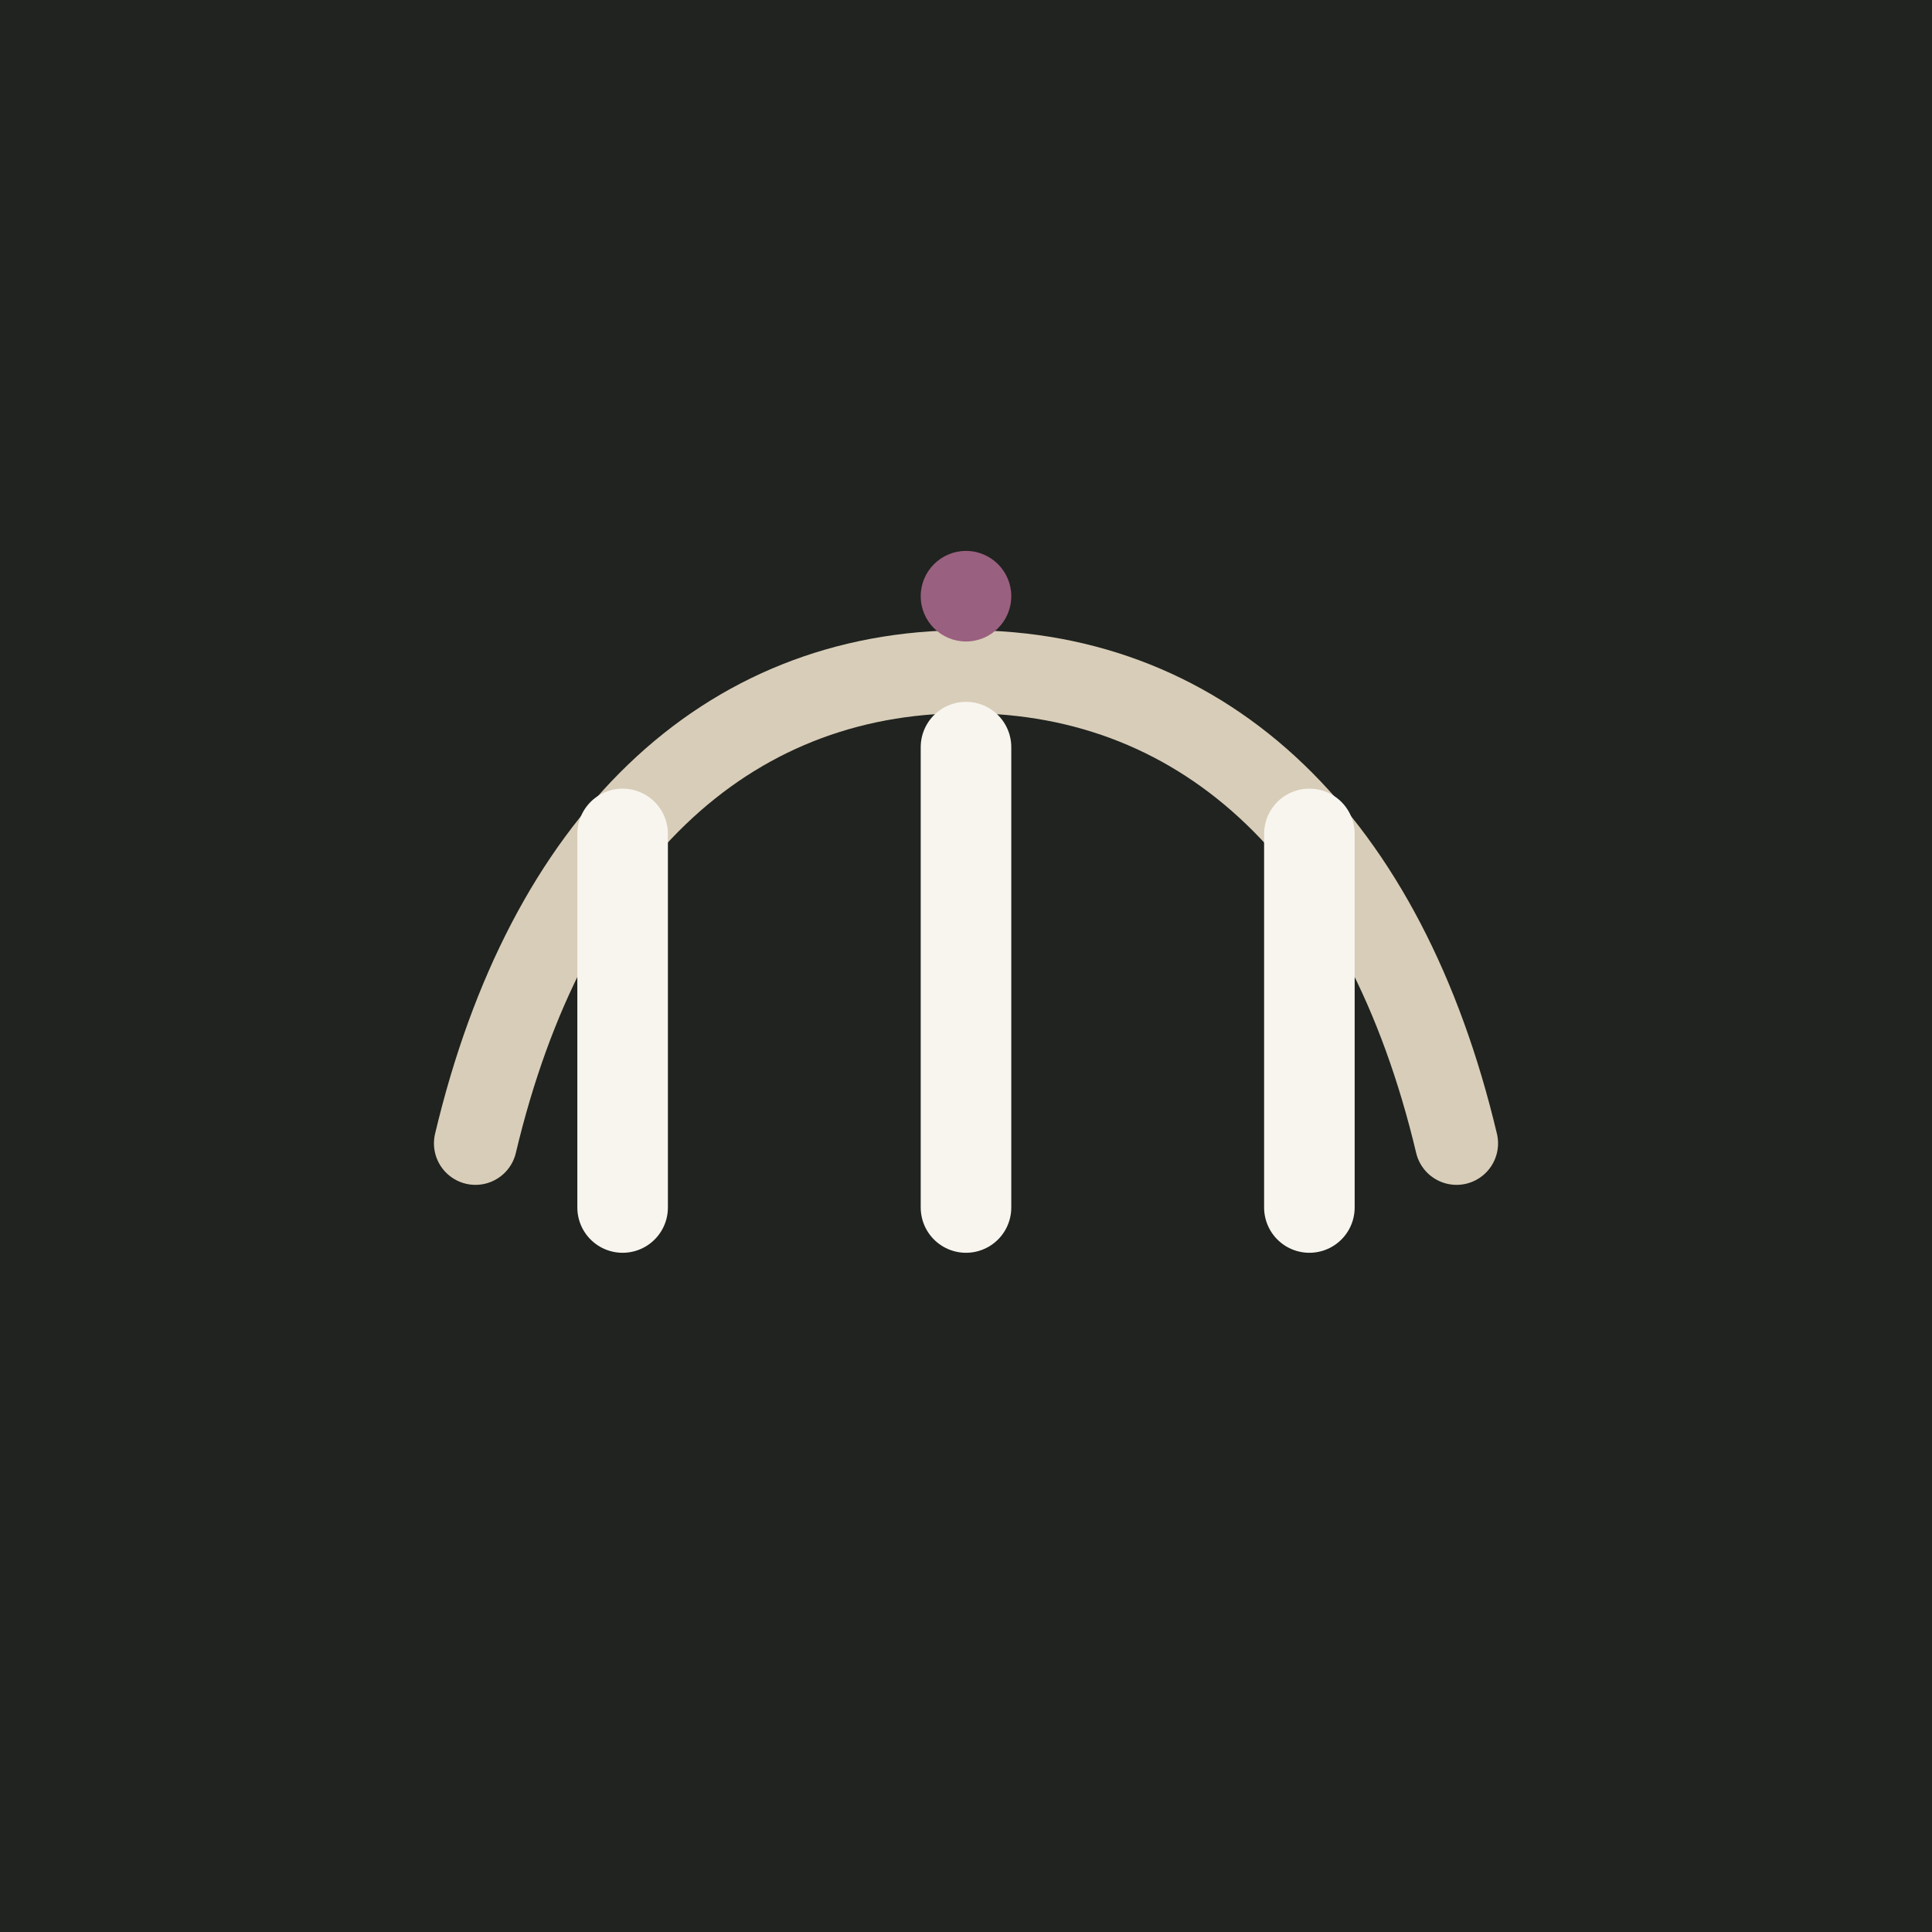
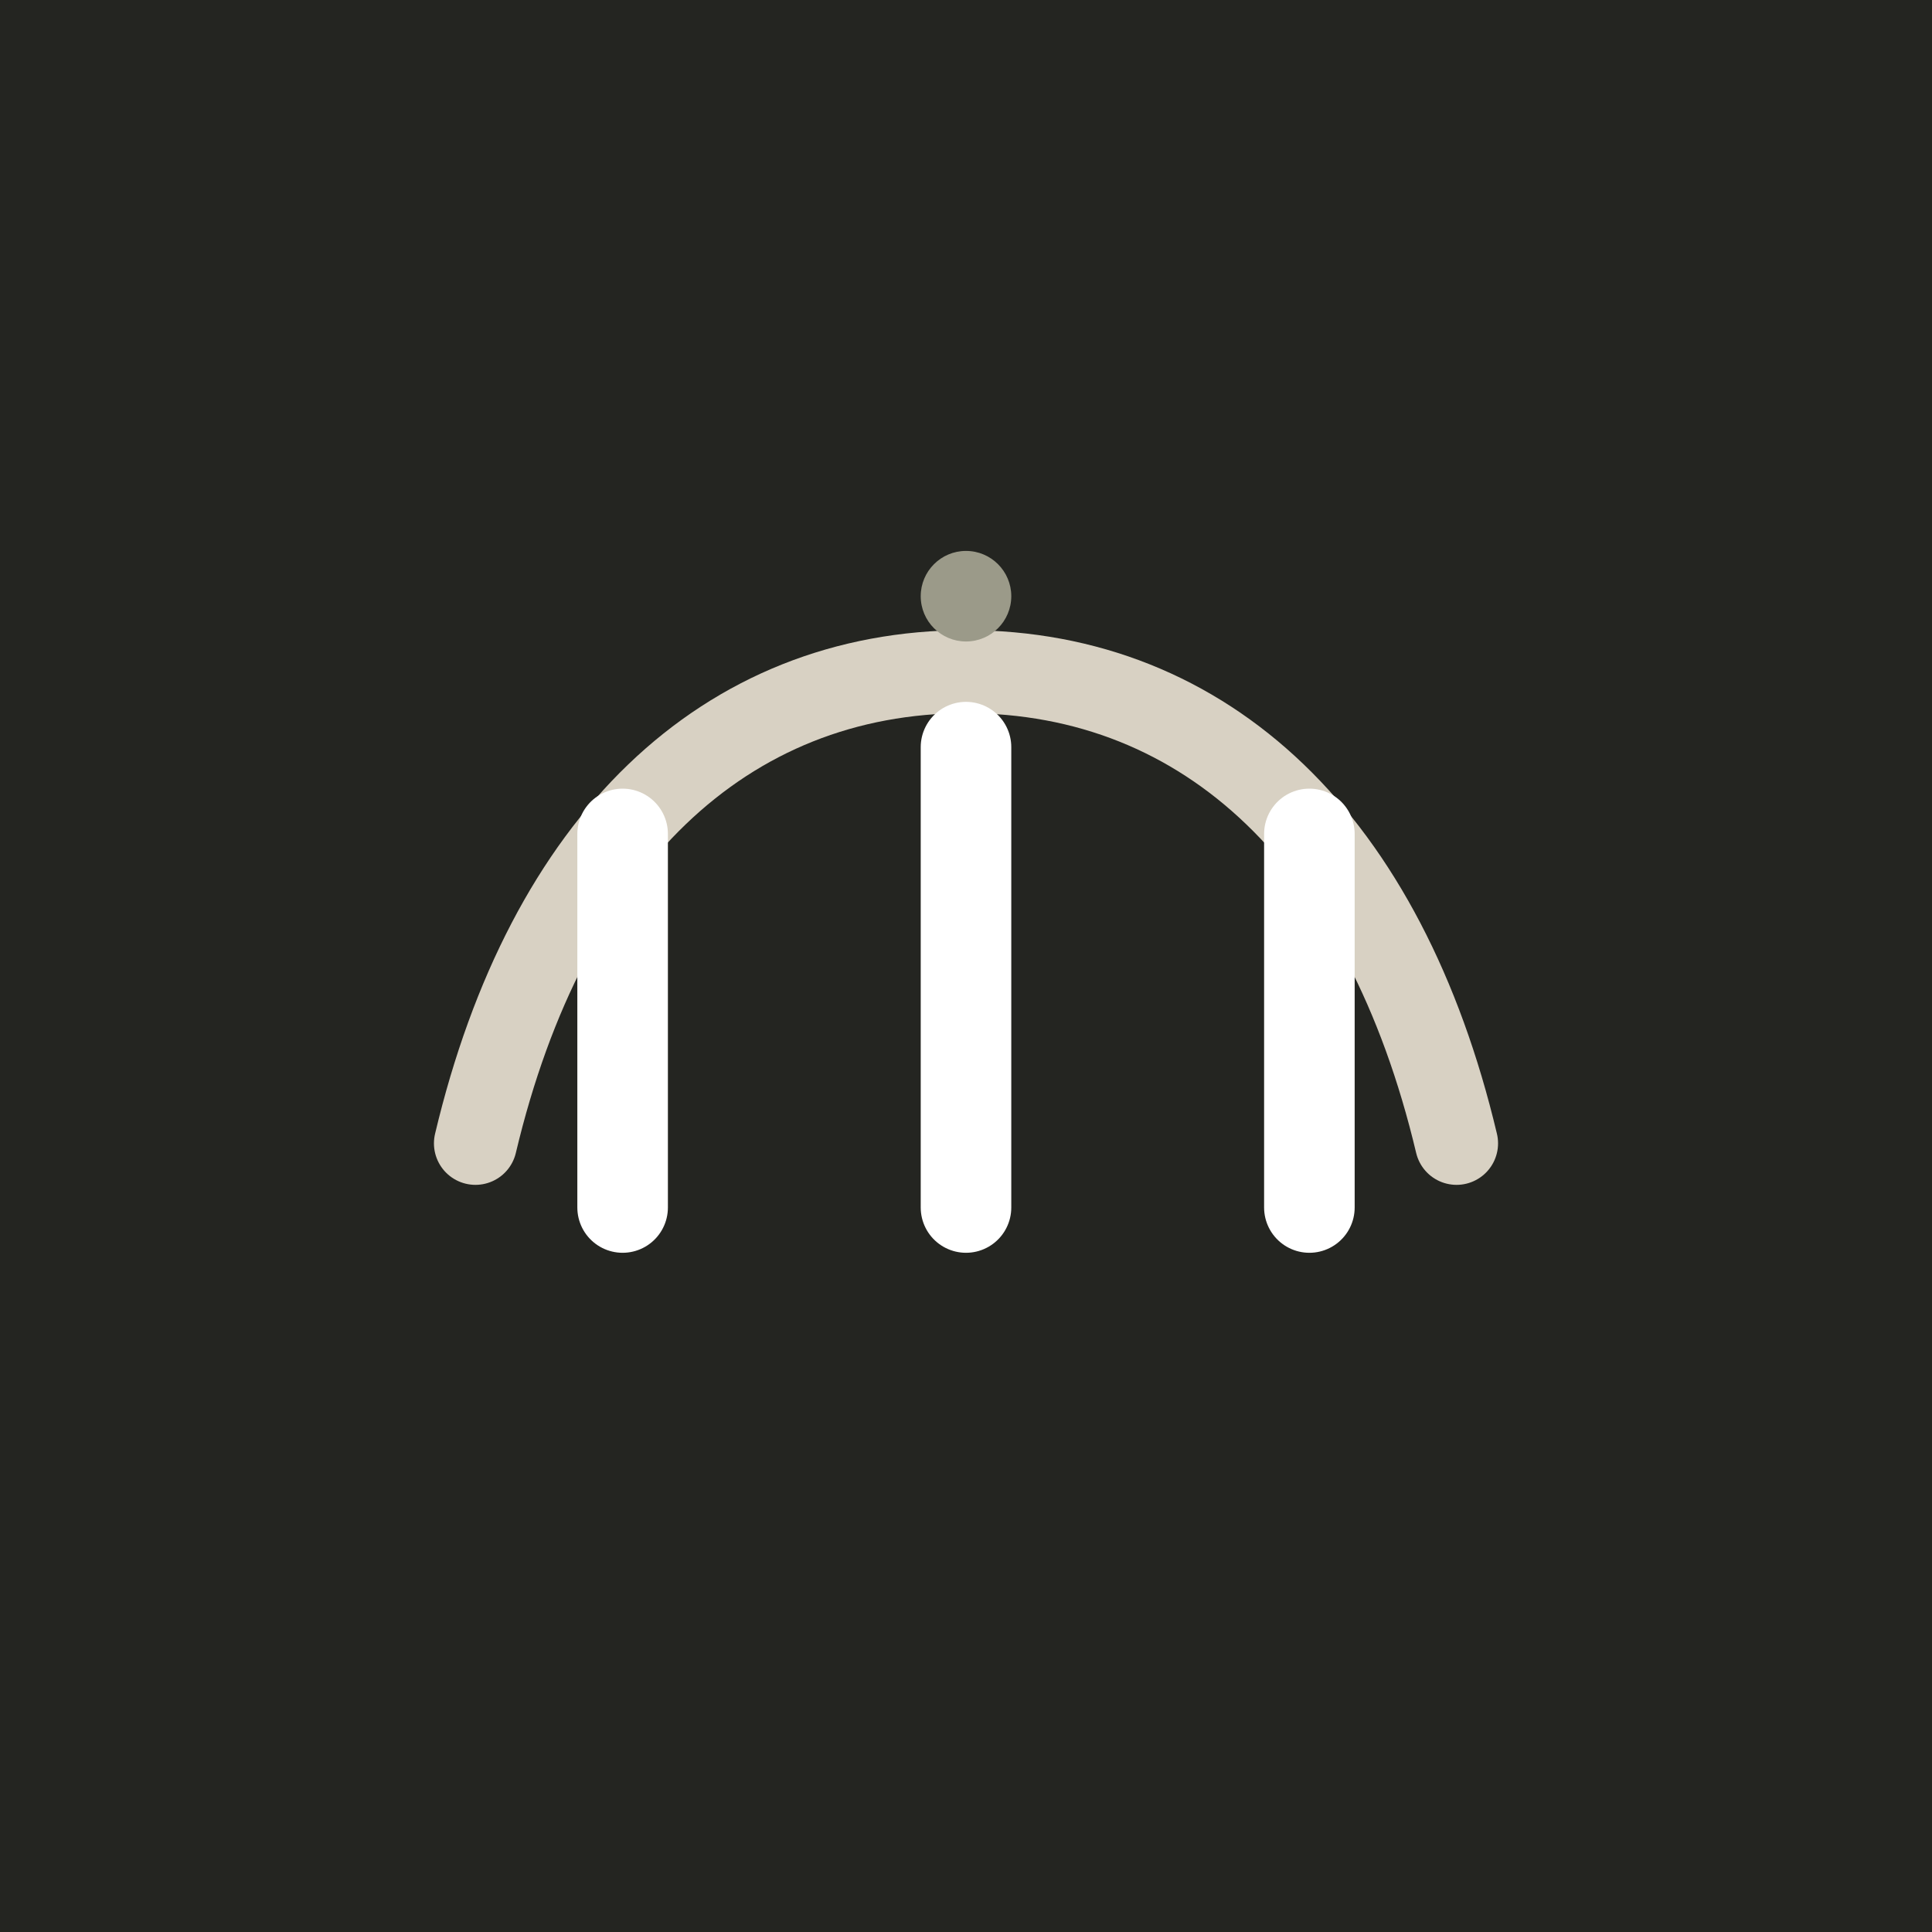
<svg xmlns="http://www.w3.org/2000/svg" viewBox="0 0 512 512">
-   <rect width="512" height="512" fill="#20231f" />
-   <path d="M126 303c19-80 66-125 130-125s111 45 130 125" fill="none" stroke="#d8cdb8" stroke-width="22" stroke-linecap="round" />
-   <path d="M165 320V221m91 99V198m91 122v-99" fill="none" stroke="#f8f5ef" stroke-width="24" stroke-linecap="round" />
-   <circle cx="256" cy="158" r="12" fill="#9a607f" />
+   <rect width="512" height="512" fill="#242521" />
+   <path d="M126 303c19-80 66-125 130-125s111 45 130 125" fill="none" stroke="#d8d1c3" stroke-width="22" stroke-linecap="round" />
+   <path d="M165 320V221m91 99V198m91 122v-99" fill="none" stroke="#ffffff" stroke-width="24" stroke-linecap="round" />
+   <circle cx="256" cy="158" r="12" fill="#9b9a89" />
</svg>
